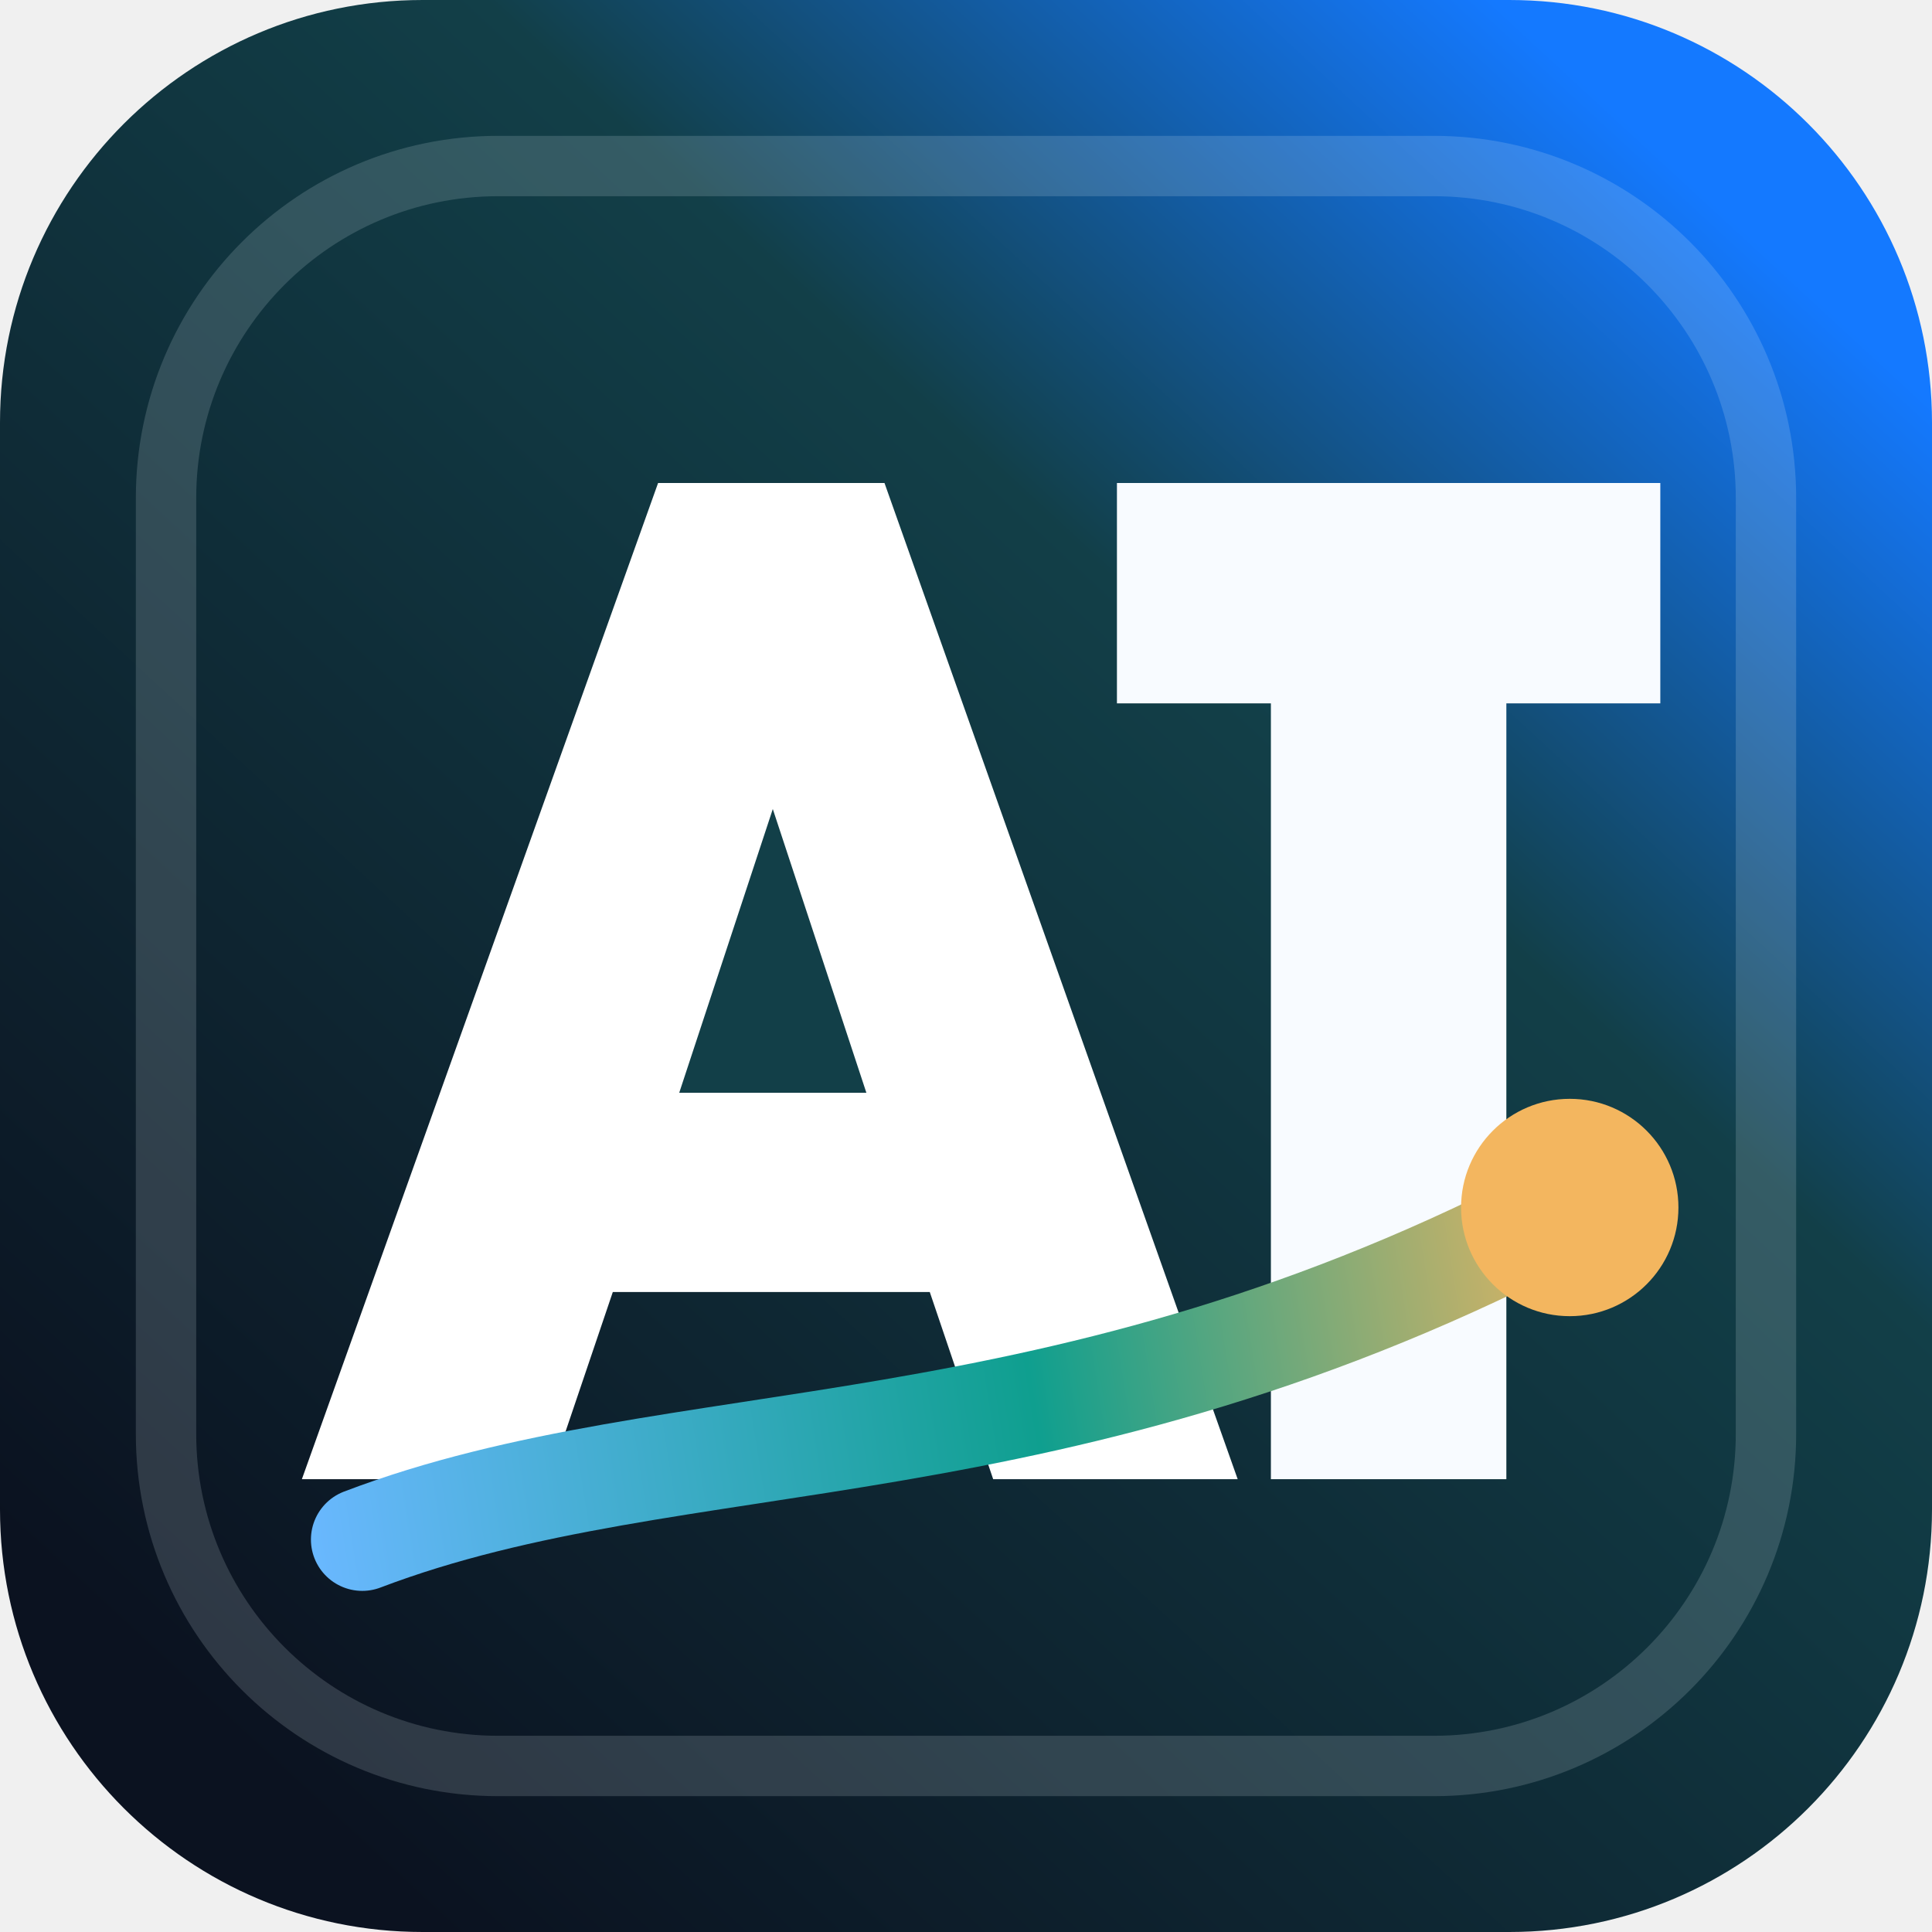
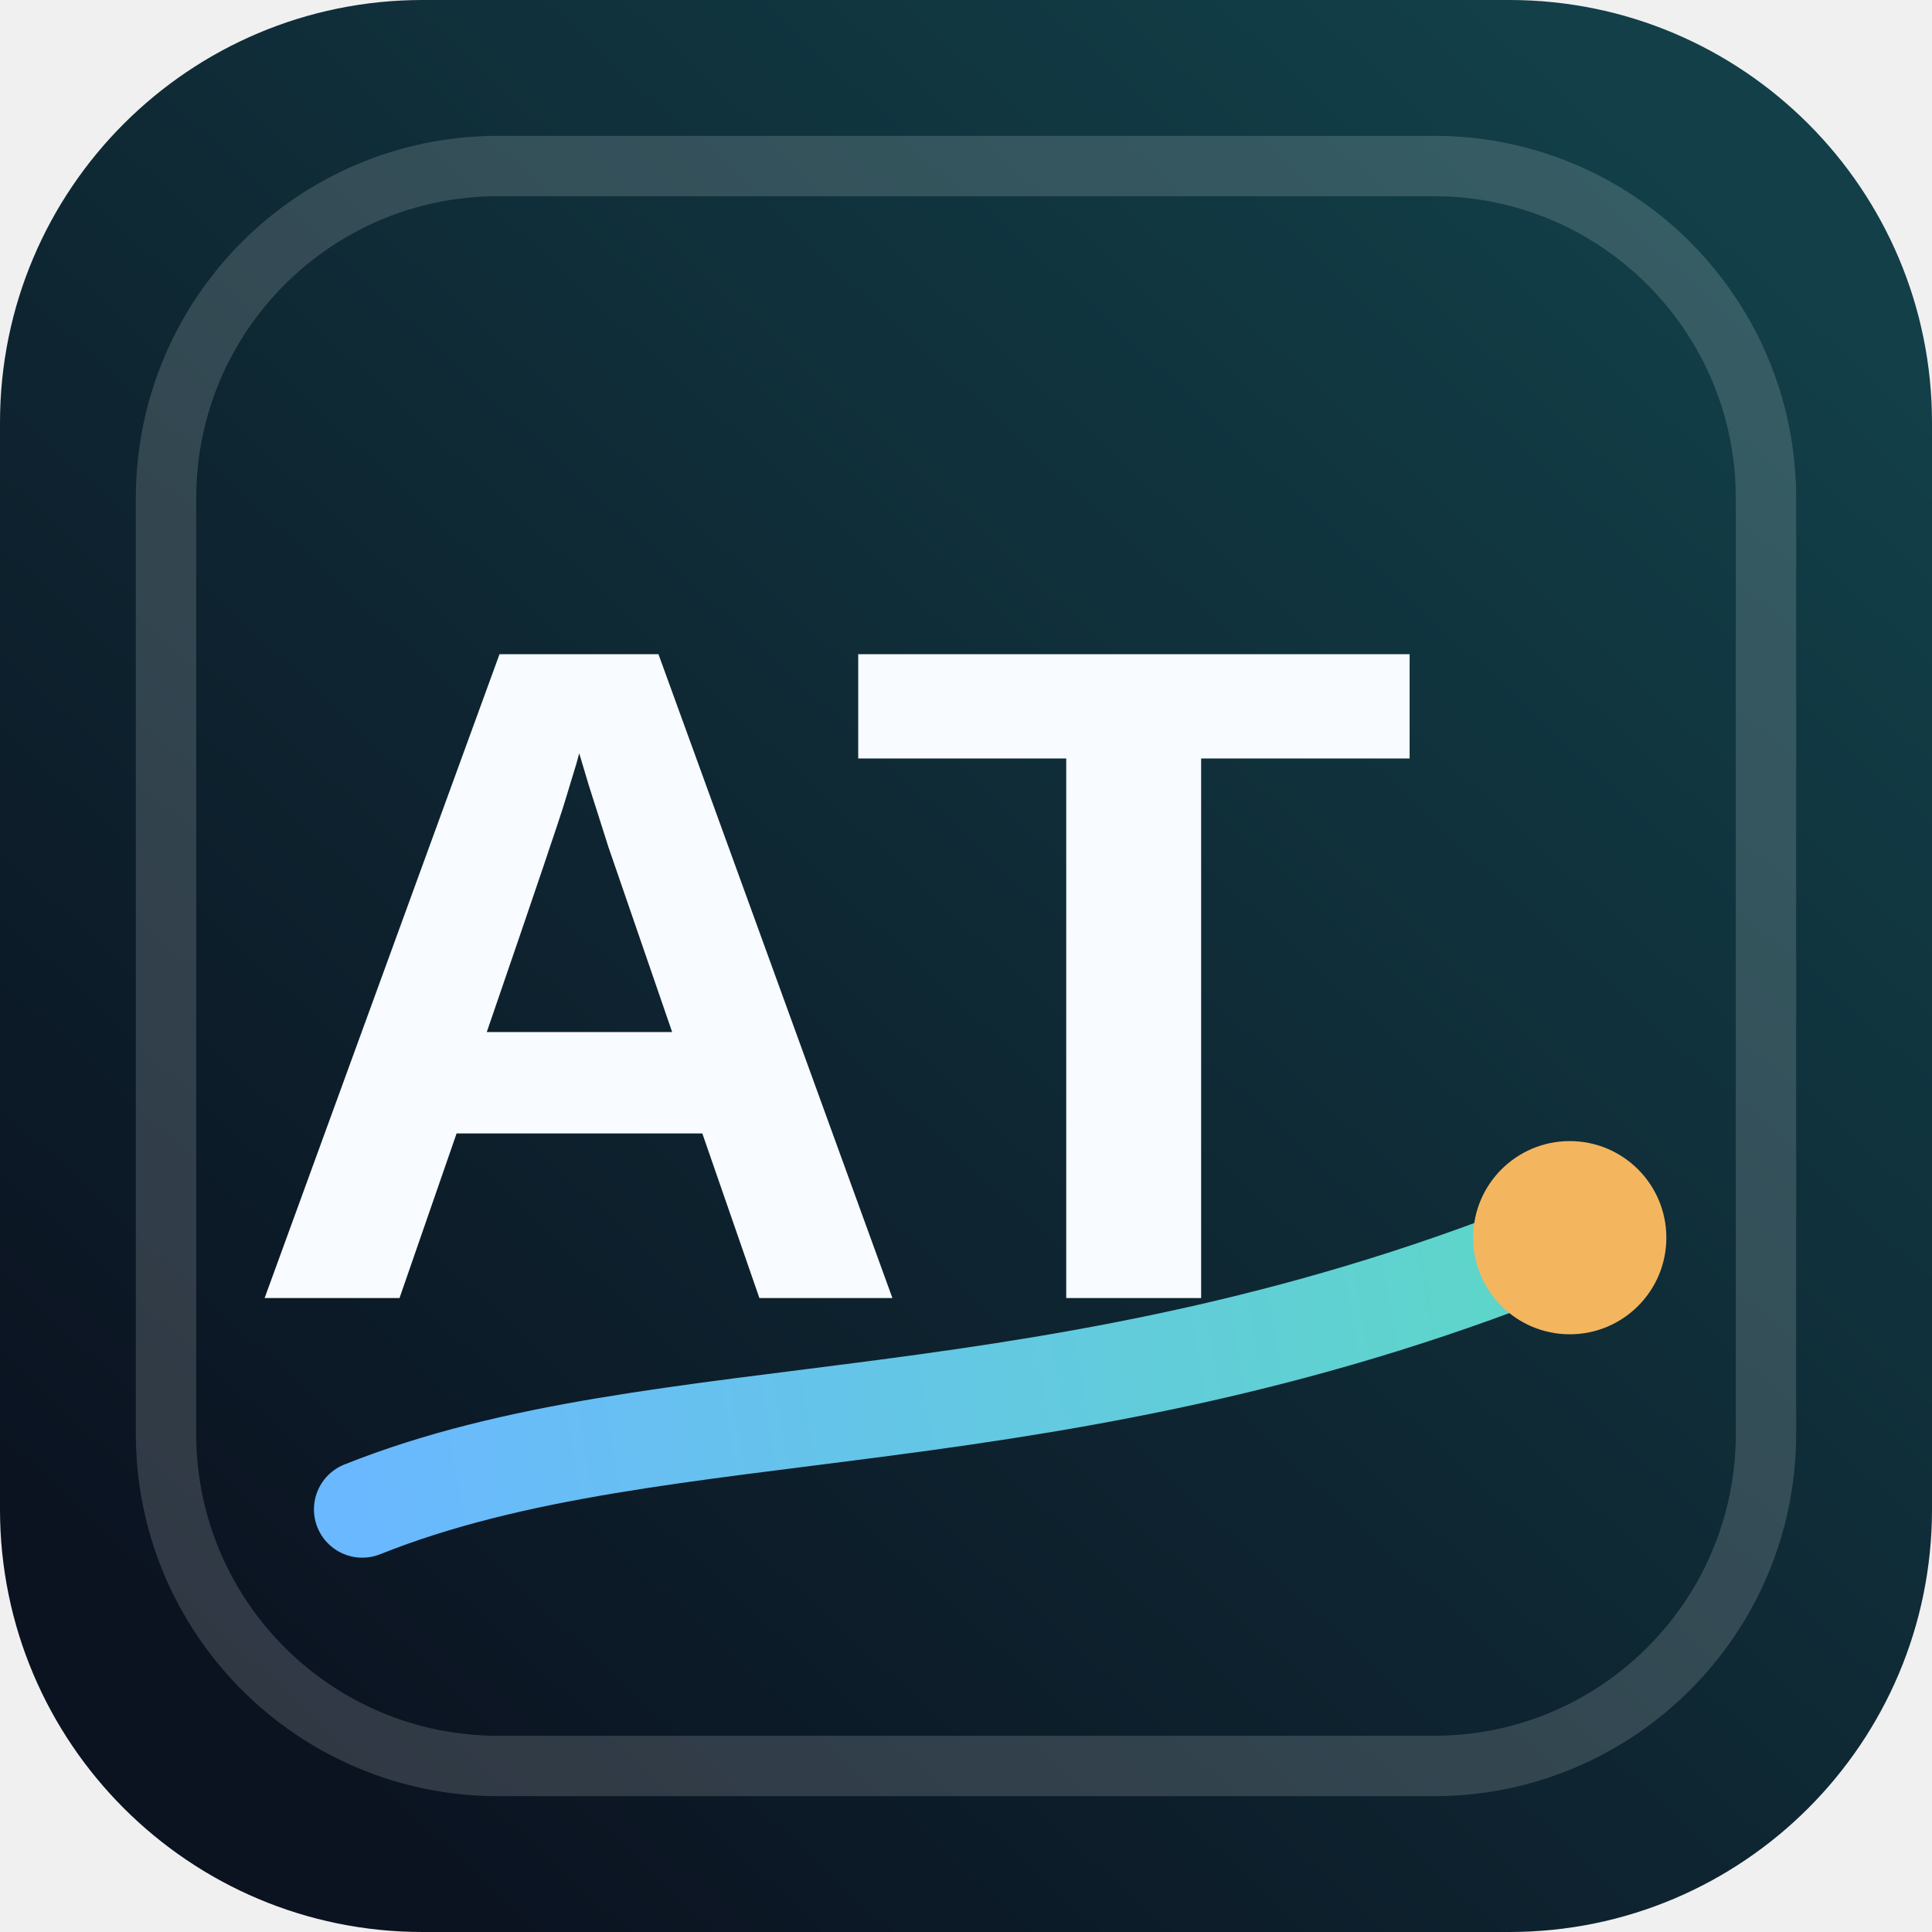
<svg xmlns="http://www.w3.org/2000/svg" viewBox="0 0 64 64" role="img" aria-label="AT modern FP&amp;A monogram">
  <defs>
    <linearGradient id="bg" x1="8" y1="58" x2="56" y2="6" gradientUnits="userSpaceOnUse">
      <stop stop-color="#0b1220" />
-       <stop offset="0.68" stop-color="#123f48" />
-       <stop offset="1" stop-color="#1479ff" />
+       <stop offset="1" stop-color="#123f48" />
    </linearGradient>
-     <linearGradient id="pulse" x1="10" y1="50" x2="54" y2="43" gradientUnits="userSpaceOnUse">
+     <linearGradient id="accent" x1="12" y1="50" x2="52" y2="43" gradientUnits="userSpaceOnUse">
      <stop stop-color="#6ab8ff" />
-       <stop offset="0.55" stop-color="#0f9f8f" />
-       <stop offset="1" stop-color="#f3b65f" />
+       <stop offset="1" stop-color="#5dd7c7" />
    </linearGradient>
  </defs>
  <rect width="64" height="64" rx="14" fill="url(#bg)" />
-   <rect x="5.5" y="5.5" width="53" height="53" rx="11" fill="none" stroke="#eaf6ff" stroke-opacity="0.16" stroke-width="2" />
-   <path d="M10 49L21.8 16H29.3L41 49H32.9L30.8 42.8H20.3L18.2 49H10Z" fill="#ffffff" />
-   <path d="M22.5 36.2H28.7L25.6 26.8L22.5 36.2Z" fill="#123f48" />
-   <path d="M37 16H55V23.3H49.9V49H42.1V23.3H37V16Z" fill="#f8fbff" />
-   <path d="M12 51C22.5 47 35 49 52 40" fill="none" stroke="url(#pulse)" stroke-width="3.4" stroke-linecap="round" />
-   <circle cx="52" cy="40" r="3.6" fill="#f3b65f" />
+   <rect x="5.5" y="5.5" width="53" height="53" rx="11" fill="none" stroke="#f8fbff" stroke-opacity="0.16" stroke-width="2" />
+   <text x="8" y="43" fill="#f8fbff" font-family="Arial, Helvetica, sans-serif" font-size="31" font-weight="900">AT</text>
+   <path d="M12 50C22 46 35 48 52 41" fill="none" stroke="url(#accent)" stroke-width="3.2" stroke-linecap="round" />
+   <circle cx="52" cy="41" r="3.2" fill="#f3b65f" />
</svg>
